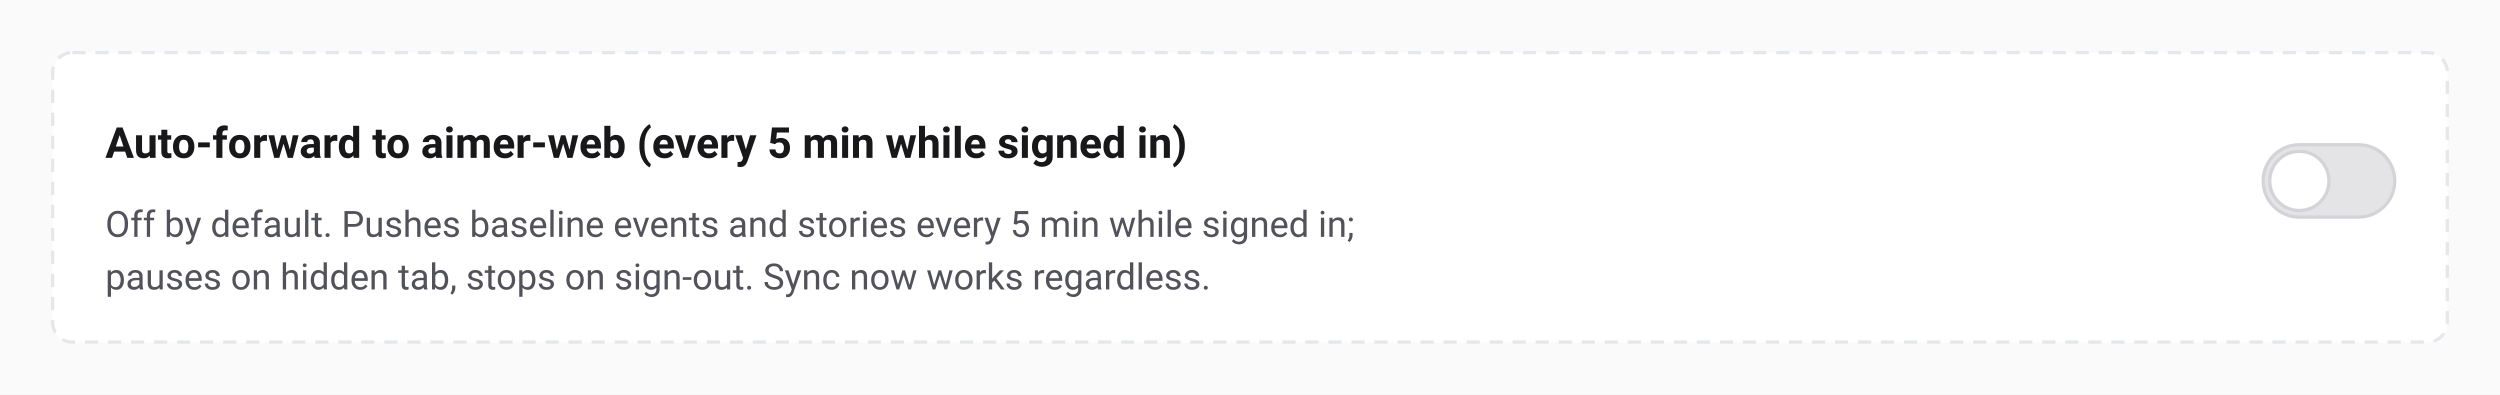
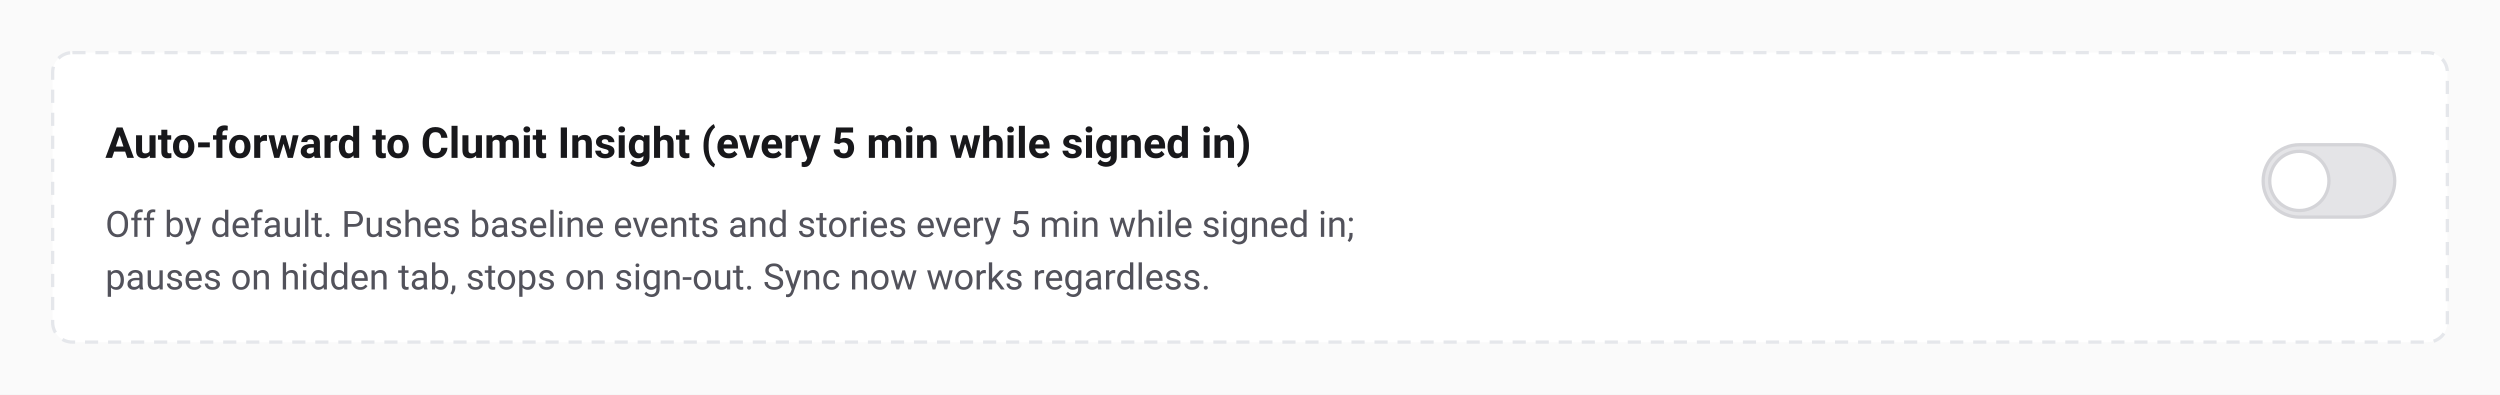
<svg xmlns="http://www.w3.org/2000/svg" viewBox="0 0 760 120" font-family="-apple-system, Segoe UI, Roboto, Helvetica, Arial, sans-serif" role="img" aria-labelledby="title desc">
  <style>
    .bg { fill: #fafafa; }
    .panel { fill: #ffffff; stroke: #e5e7eb; stroke-width: 1; stroke-dasharray: 4 3; }
    .text-section { font-size: 13px; fill: #18181b; font-weight: 600; }
    .text-meta { font-size: 11px; fill: #52525b; }
    .switch-track { fill: #e4e4e7; stroke: #d4d4d8; stroke-width: 1; }
    .switch-thumb { fill: #ffffff; stroke: #d4d4d8; stroke-width: 1; }
  </style>
  <rect class="bg" width="760" height="120" />
  <rect class="panel" x="16" y="16" width="728" height="88" rx="6" />
-   <text x="32" y="48" class="text-section">Auto-forward to aimer-web (every 5 min while signed in)</text>
+   <text x="32" y="48" class="text-section">Auto-forward to Clumit Insight (every 5 min while signed in)</text>
  <text x="32" y="72" class="text-meta">Off by default. Pushes baseline events and stories every 5 min while signed in;</text>
  <text x="32" y="88" class="text-meta">pauses on hidden tab, stops on sign-out. Sync now works regardless.</text>
  <rect class="switch-track" x="688" y="44" width="40" height="22" rx="11" />
  <circle class="switch-thumb" cx="699" cy="55" r="9" />
</svg>
